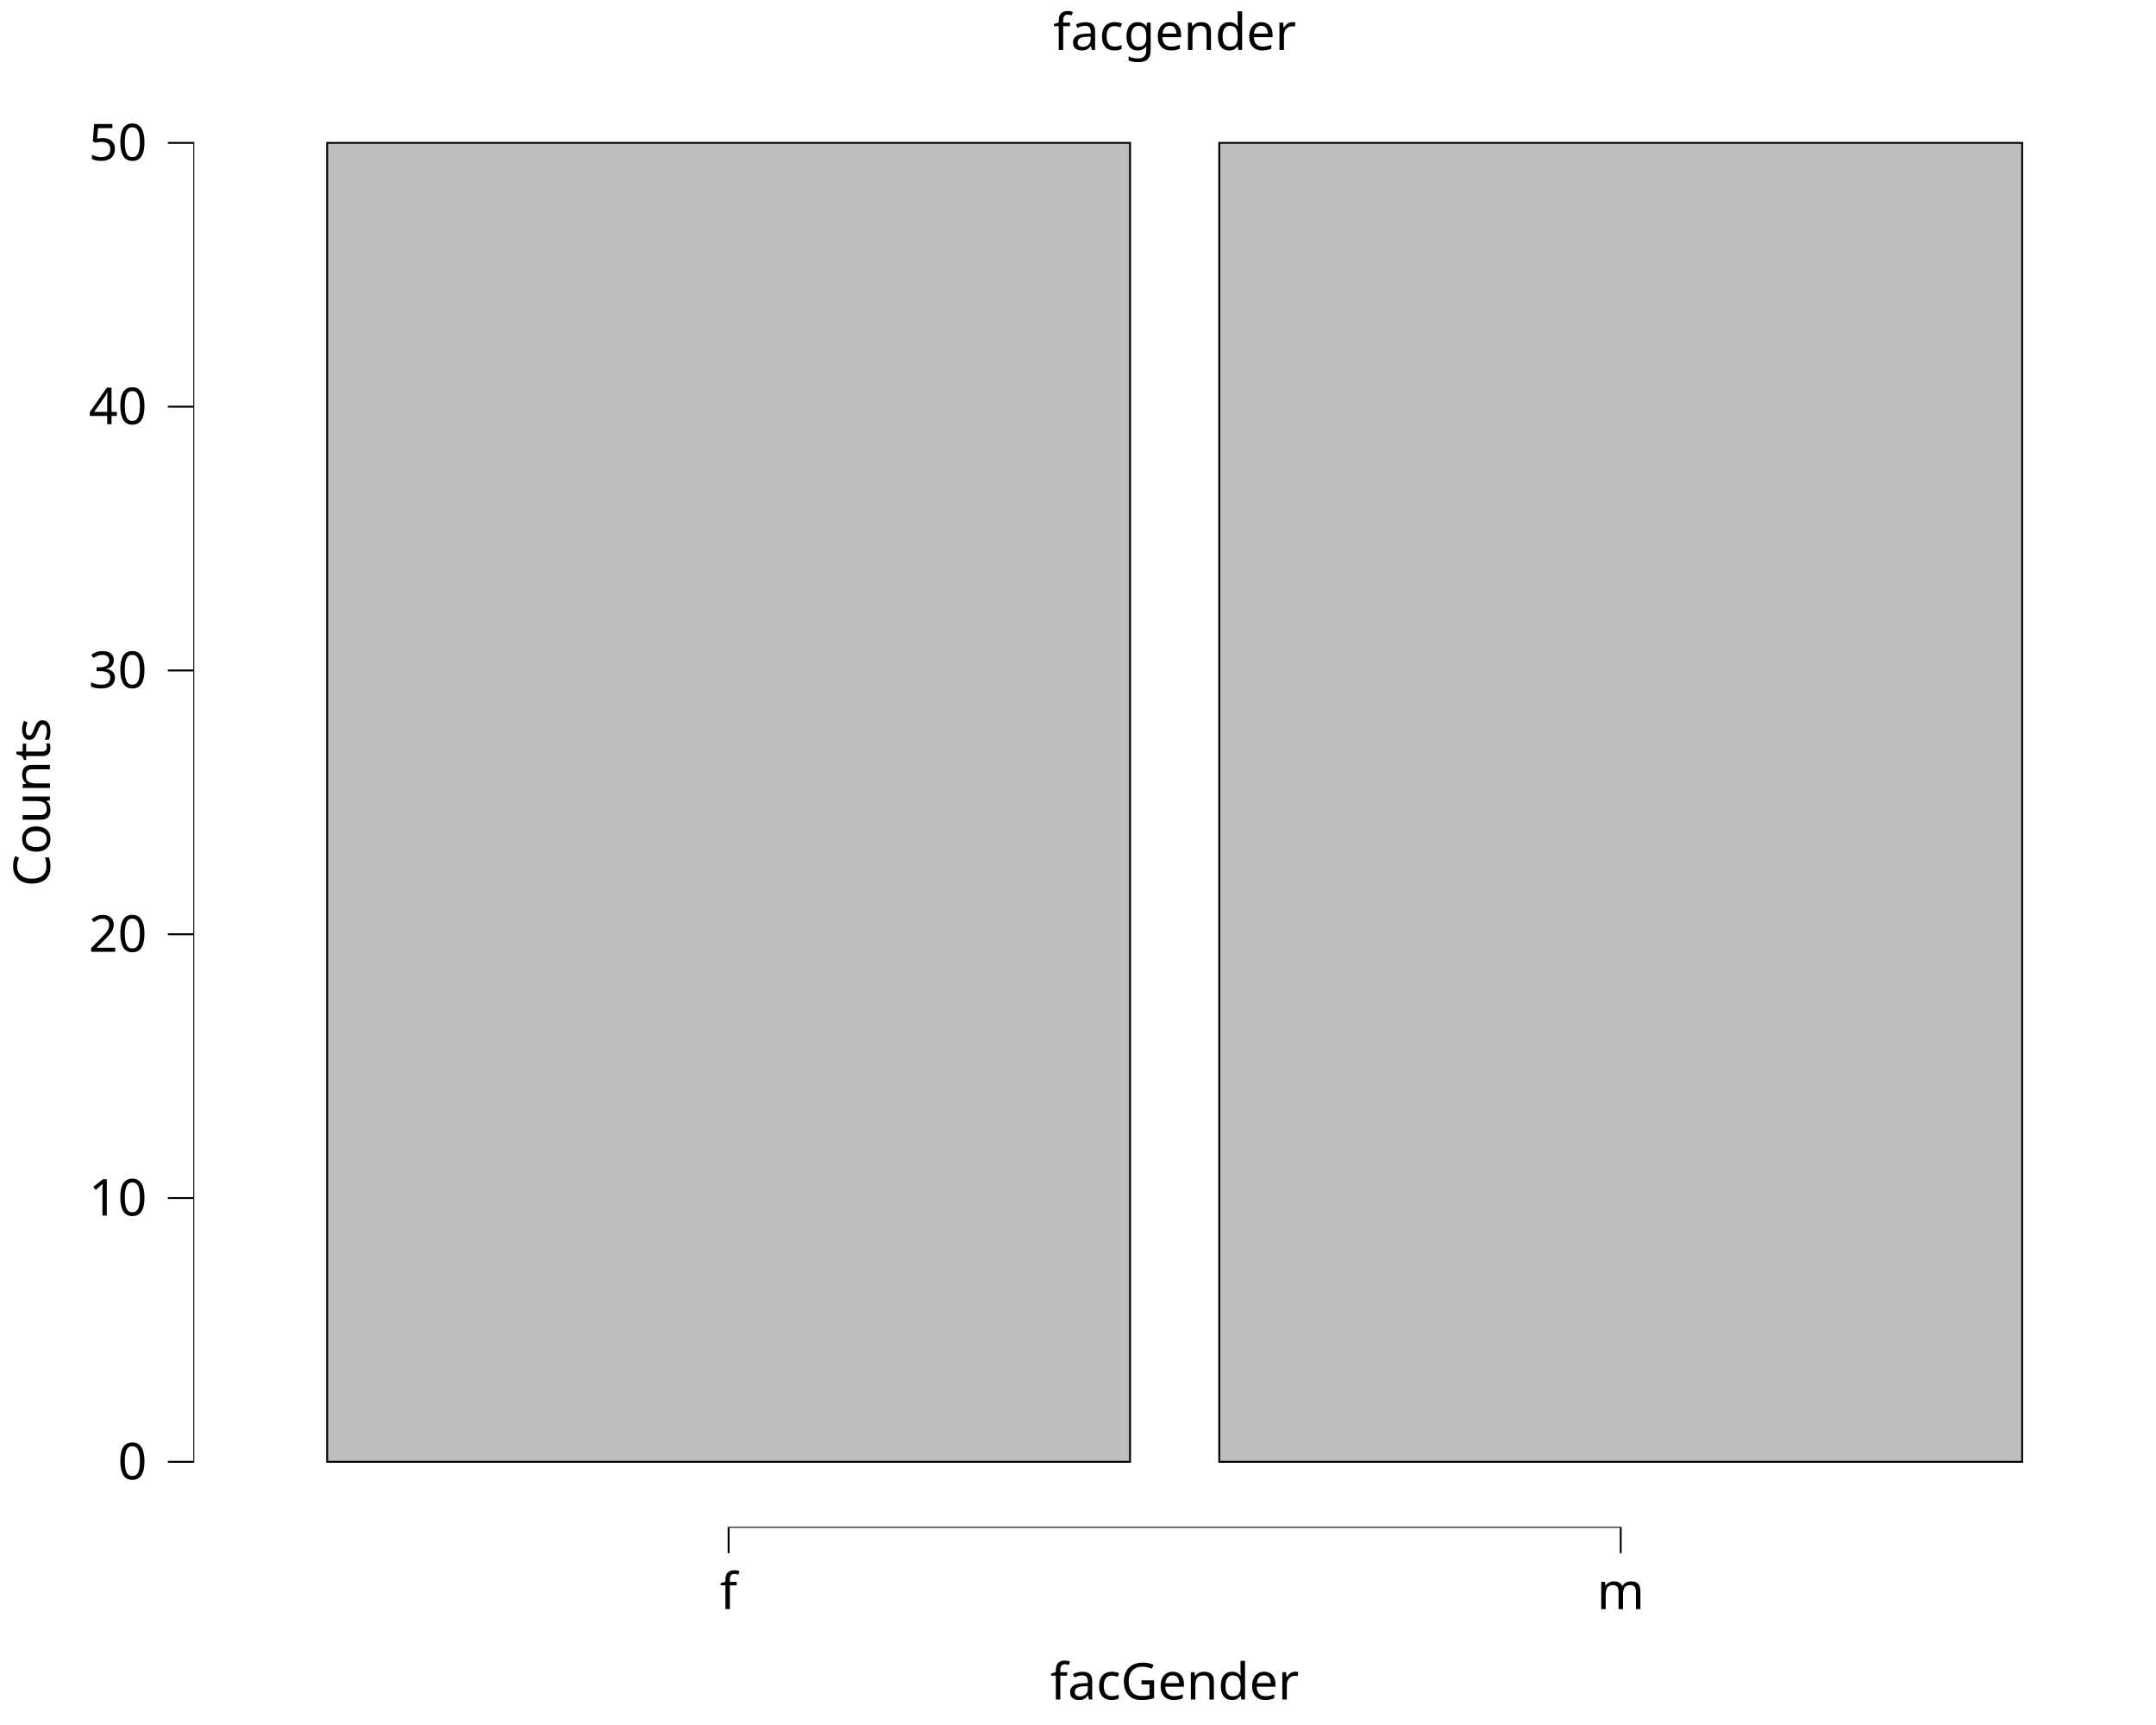
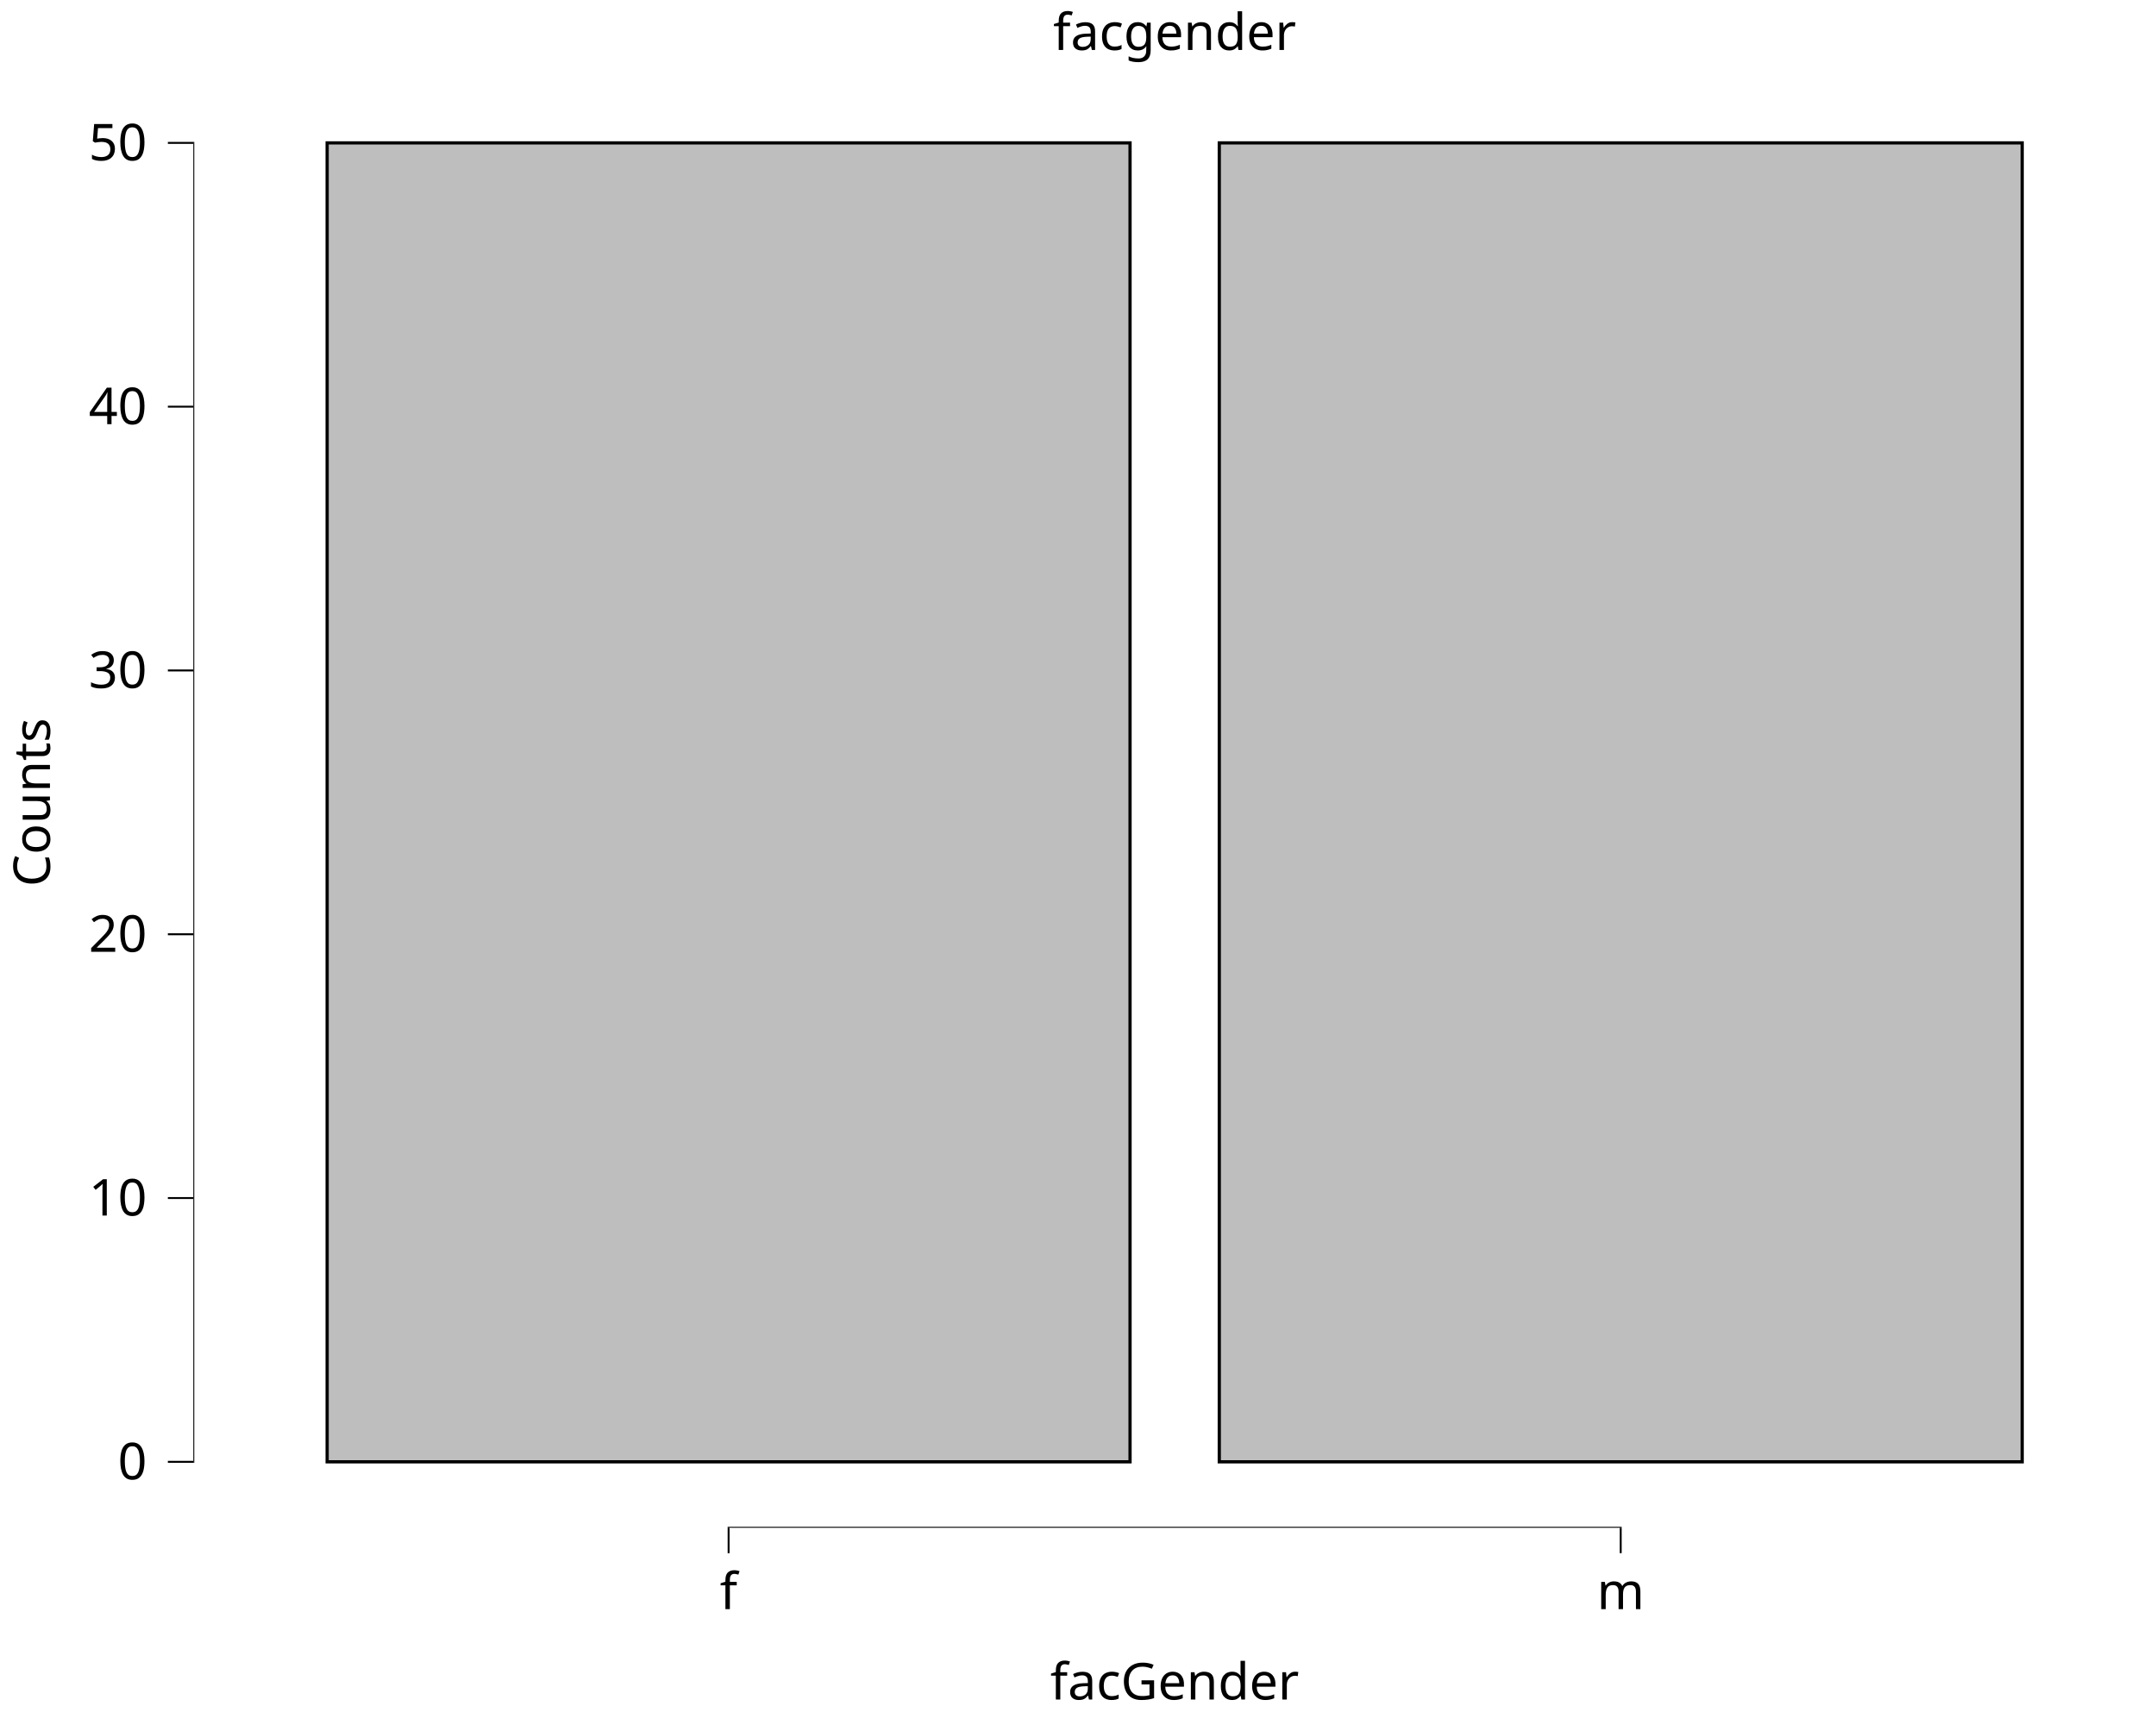
<svg xmlns="http://www.w3.org/2000/svg" class="svglite" data-engine-version="2.0" width="720.00pt" height="576.00pt" viewBox="0 0 720.00 576.00">
  <defs>
    <style type="text/css">
    .svglite line, .svglite polyline, .svglite polygon, .svglite path, .svglite rect, .svglite circle {
      fill: none;
      stroke: #000000;
      stroke-linecap: round;
      stroke-linejoin: round;
      stroke-miterlimit: 10.00;
    }
  </style>
  </defs>
  <rect width="100%" height="100%" style="stroke: none; fill: #FFFFFF;" />
  <defs>
    <clipPath id="cpMC4wMHw3MjAuMDB8MC4wMHw1NzYuMDA=">
      <rect x="0.00" y="0.00" width="720.00" height="576.00" />
    </clipPath>
  </defs>
  <g clip-path="url(#cpMC4wMHw3MjAuMDB8MC4wMHw1NzYuMDA=)">
    <rect x="-0" y="0.00" width="720.00" height="576.00" style="stroke-width: 10.67; stroke: none;" />
  </g>
  <defs>
    <clipPath id="cpNjQuNTZ8NzIwLjAwfDI1LjY5fDUxMC4xNA==">
      <rect x="64.56" y="25.69" width="655.44" height="484.45" />
    </clipPath>
  </defs>
  <g clip-path="url(#cpNjQuNTZ8NzIwLjAwfDI1LjY5fDUxMC4xNA==)">
    <rect x="64.56" y="25.69" width="655.44" height="484.45" style="stroke-width: 10.67; stroke: none;" />
-     <rect x="109.25" y="47.71" width="268.13" height="440.41" style="stroke-width: 0.64; stroke-linecap: butt; stroke-linejoin: miter; fill: #BEBEBE;" />
-     <rect x="407.18" y="47.71" width="268.13" height="440.41" style="stroke-width: 0.64; stroke-linecap: butt; stroke-linejoin: miter; fill: #BEBEBE;" />
+     <rect x="109.25" y="47.71" width="268.13" height="440.41" style="stroke-width: 1.07; stroke-linecap: butt; stroke-linejoin: miter; fill: #BEBEBE;" />
+     <rect x="407.18" y="47.71" width="268.13" height="440.41" style="stroke-width: 1.07; stroke-linecap: butt; stroke-linejoin: miter; fill: #BEBEBE;" />
    <line x1="243.00" y1="510.14" x2="541.56" y2="510.14" style="stroke-width: 0.64; stroke-linecap: butt;" />
    <line x1="64.56" y1="488.44" x2="64.56" y2="47.39" style="stroke-width: 0.64; stroke-linecap: butt;" />
    <rect x="64.56" y="25.69" width="655.44" height="484.45" style="stroke-width: 0.00; stroke: none;" />
  </g>
  <g clip-path="url(#cpMC4wMHw3MjAuMDB8MC4wMHw1NzYuMDA=)">
    <polyline points="64.56,510.14 64.56,25.69 " style="stroke-width: 0.00; stroke: none; stroke-linecap: butt;" />
    <text x="49.08" y="493.97" text-anchor="end" style="font-size: 17.00px; font-family: sans;" textLength="9.46px" lengthAdjust="spacingAndGlyphs">0</text>
    <text x="49.08" y="405.89" text-anchor="end" style="font-size: 17.00px; font-family: sans;" textLength="18.91px" lengthAdjust="spacingAndGlyphs">10</text>
    <text x="49.08" y="317.81" text-anchor="end" style="font-size: 17.00px; font-family: sans;" textLength="18.91px" lengthAdjust="spacingAndGlyphs">20</text>
    <text x="49.08" y="229.72" text-anchor="end" style="font-size: 17.00px; font-family: sans;" textLength="18.91px" lengthAdjust="spacingAndGlyphs">30</text>
    <text x="49.08" y="141.64" text-anchor="end" style="font-size: 17.00px; font-family: sans;" textLength="18.91px" lengthAdjust="spacingAndGlyphs">40</text>
    <text x="49.08" y="53.56" text-anchor="end" style="font-size: 17.00px; font-family: sans;" textLength="18.91px" lengthAdjust="spacingAndGlyphs">50</text>
    <polyline points="56.06,488.12 64.56,488.12 " style="stroke-width: 0.64; stroke-linecap: butt;" />
    <polyline points="56.06,400.04 64.56,400.04 " style="stroke-width: 0.64; stroke-linecap: butt;" />
    <polyline points="56.06,311.96 64.56,311.96 " style="stroke-width: 0.64; stroke-linecap: butt;" />
    <polyline points="56.06,223.87 64.56,223.87 " style="stroke-width: 0.64; stroke-linecap: butt;" />
    <polyline points="56.06,135.79 64.56,135.79 " style="stroke-width: 0.64; stroke-linecap: butt;" />
    <polyline points="56.06,47.71 64.56,47.71 " style="stroke-width: 0.64; stroke-linecap: butt;" />
    <polyline points="64.56,510.14 720.00,510.14 " style="stroke-width: 0.00; stroke: none; stroke-linecap: butt;" />
    <polyline points="243.32,518.64 243.32,510.14 " style="stroke-width: 0.64; stroke-linecap: butt;" />
    <polyline points="541.24,518.64 541.24,510.14 " style="stroke-width: 0.64; stroke-linecap: butt;" />
    <text x="243.32" y="537.32" text-anchor="middle" style="font-size: 17.00px; font-family: sans;" textLength="4.72px" lengthAdjust="spacingAndGlyphs">f</text>
    <text x="541.24" y="537.32" text-anchor="middle" style="font-size: 17.00px; font-family: sans;" textLength="14.17px" lengthAdjust="spacingAndGlyphs">m</text>
    <text x="392.28" y="567.49" text-anchor="middle" style="font-size: 17.00px; font-family: sans;" textLength="79.40px" lengthAdjust="spacingAndGlyphs">facGender</text>
    <text transform="translate(16.68,267.91) rotate(-90)" text-anchor="middle" style="font-size: 17.00px; font-family: sans;" textLength="53.88px" lengthAdjust="spacingAndGlyphs">Counts</text>
    <text x="392.28" y="16.68" text-anchor="middle" style="font-size: 17.00px; font-family: sans;" textLength="75.62px" lengthAdjust="spacingAndGlyphs">facgender</text>
  </g>
</svg>
